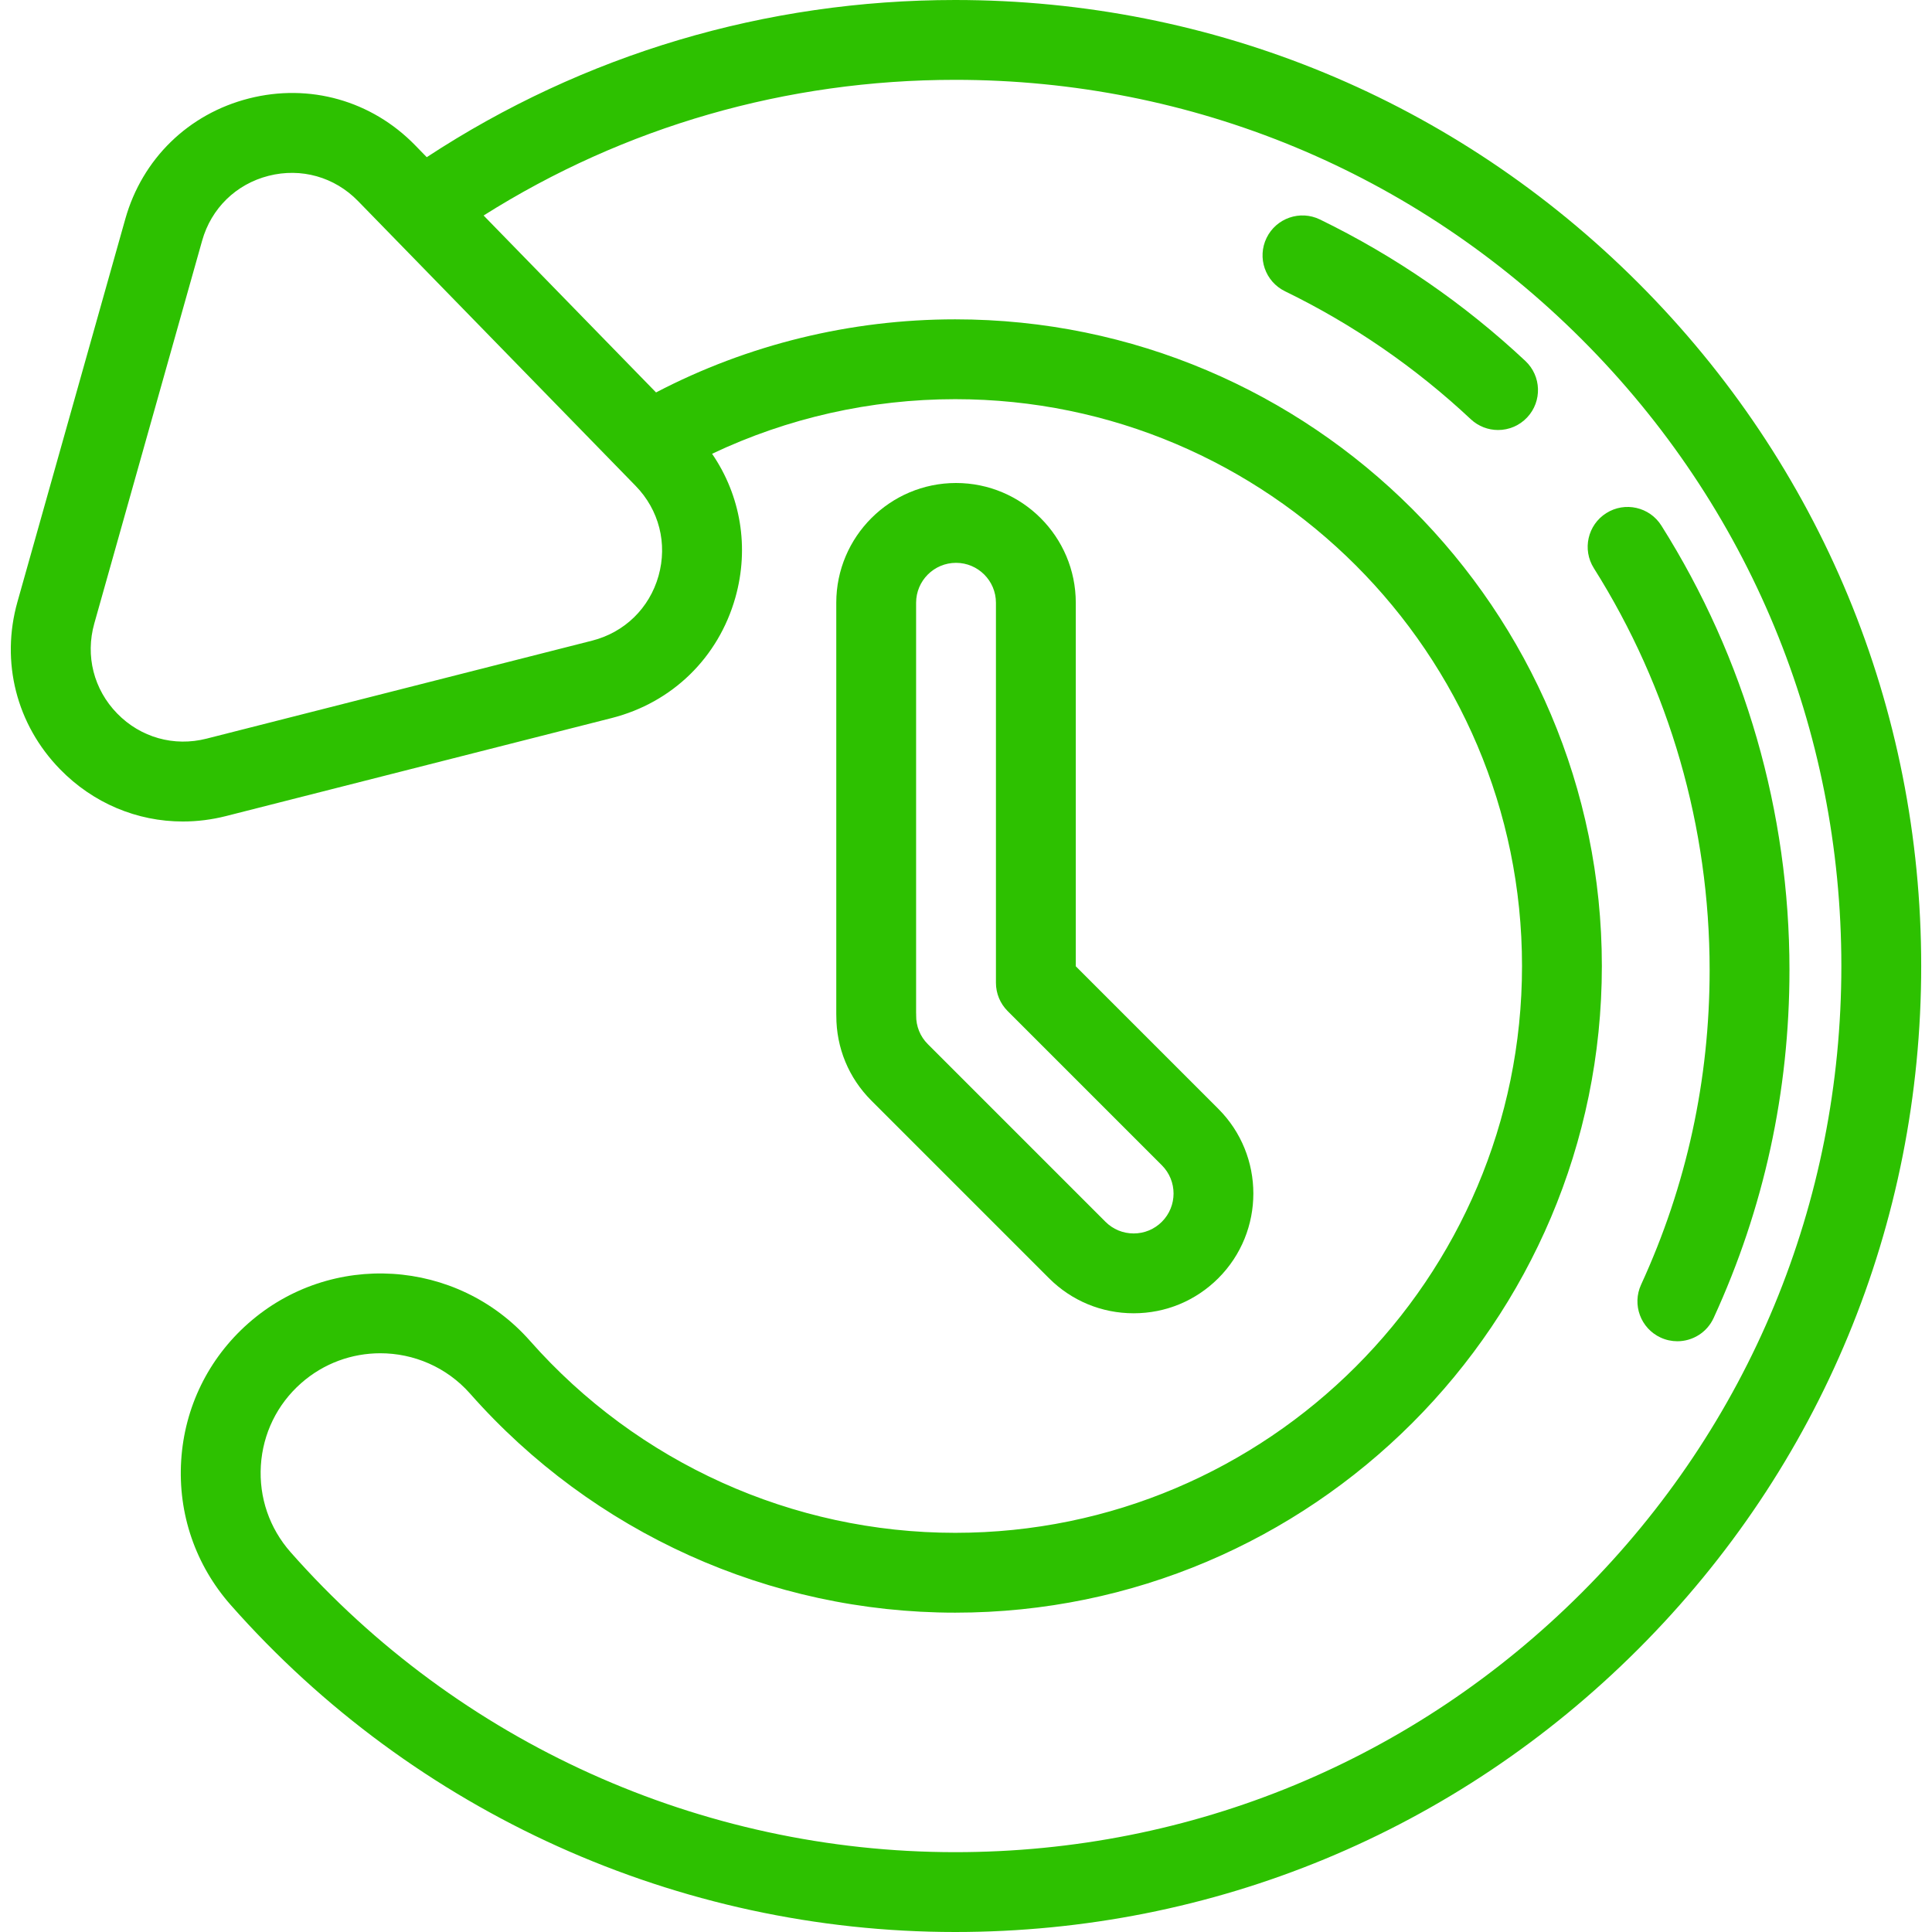
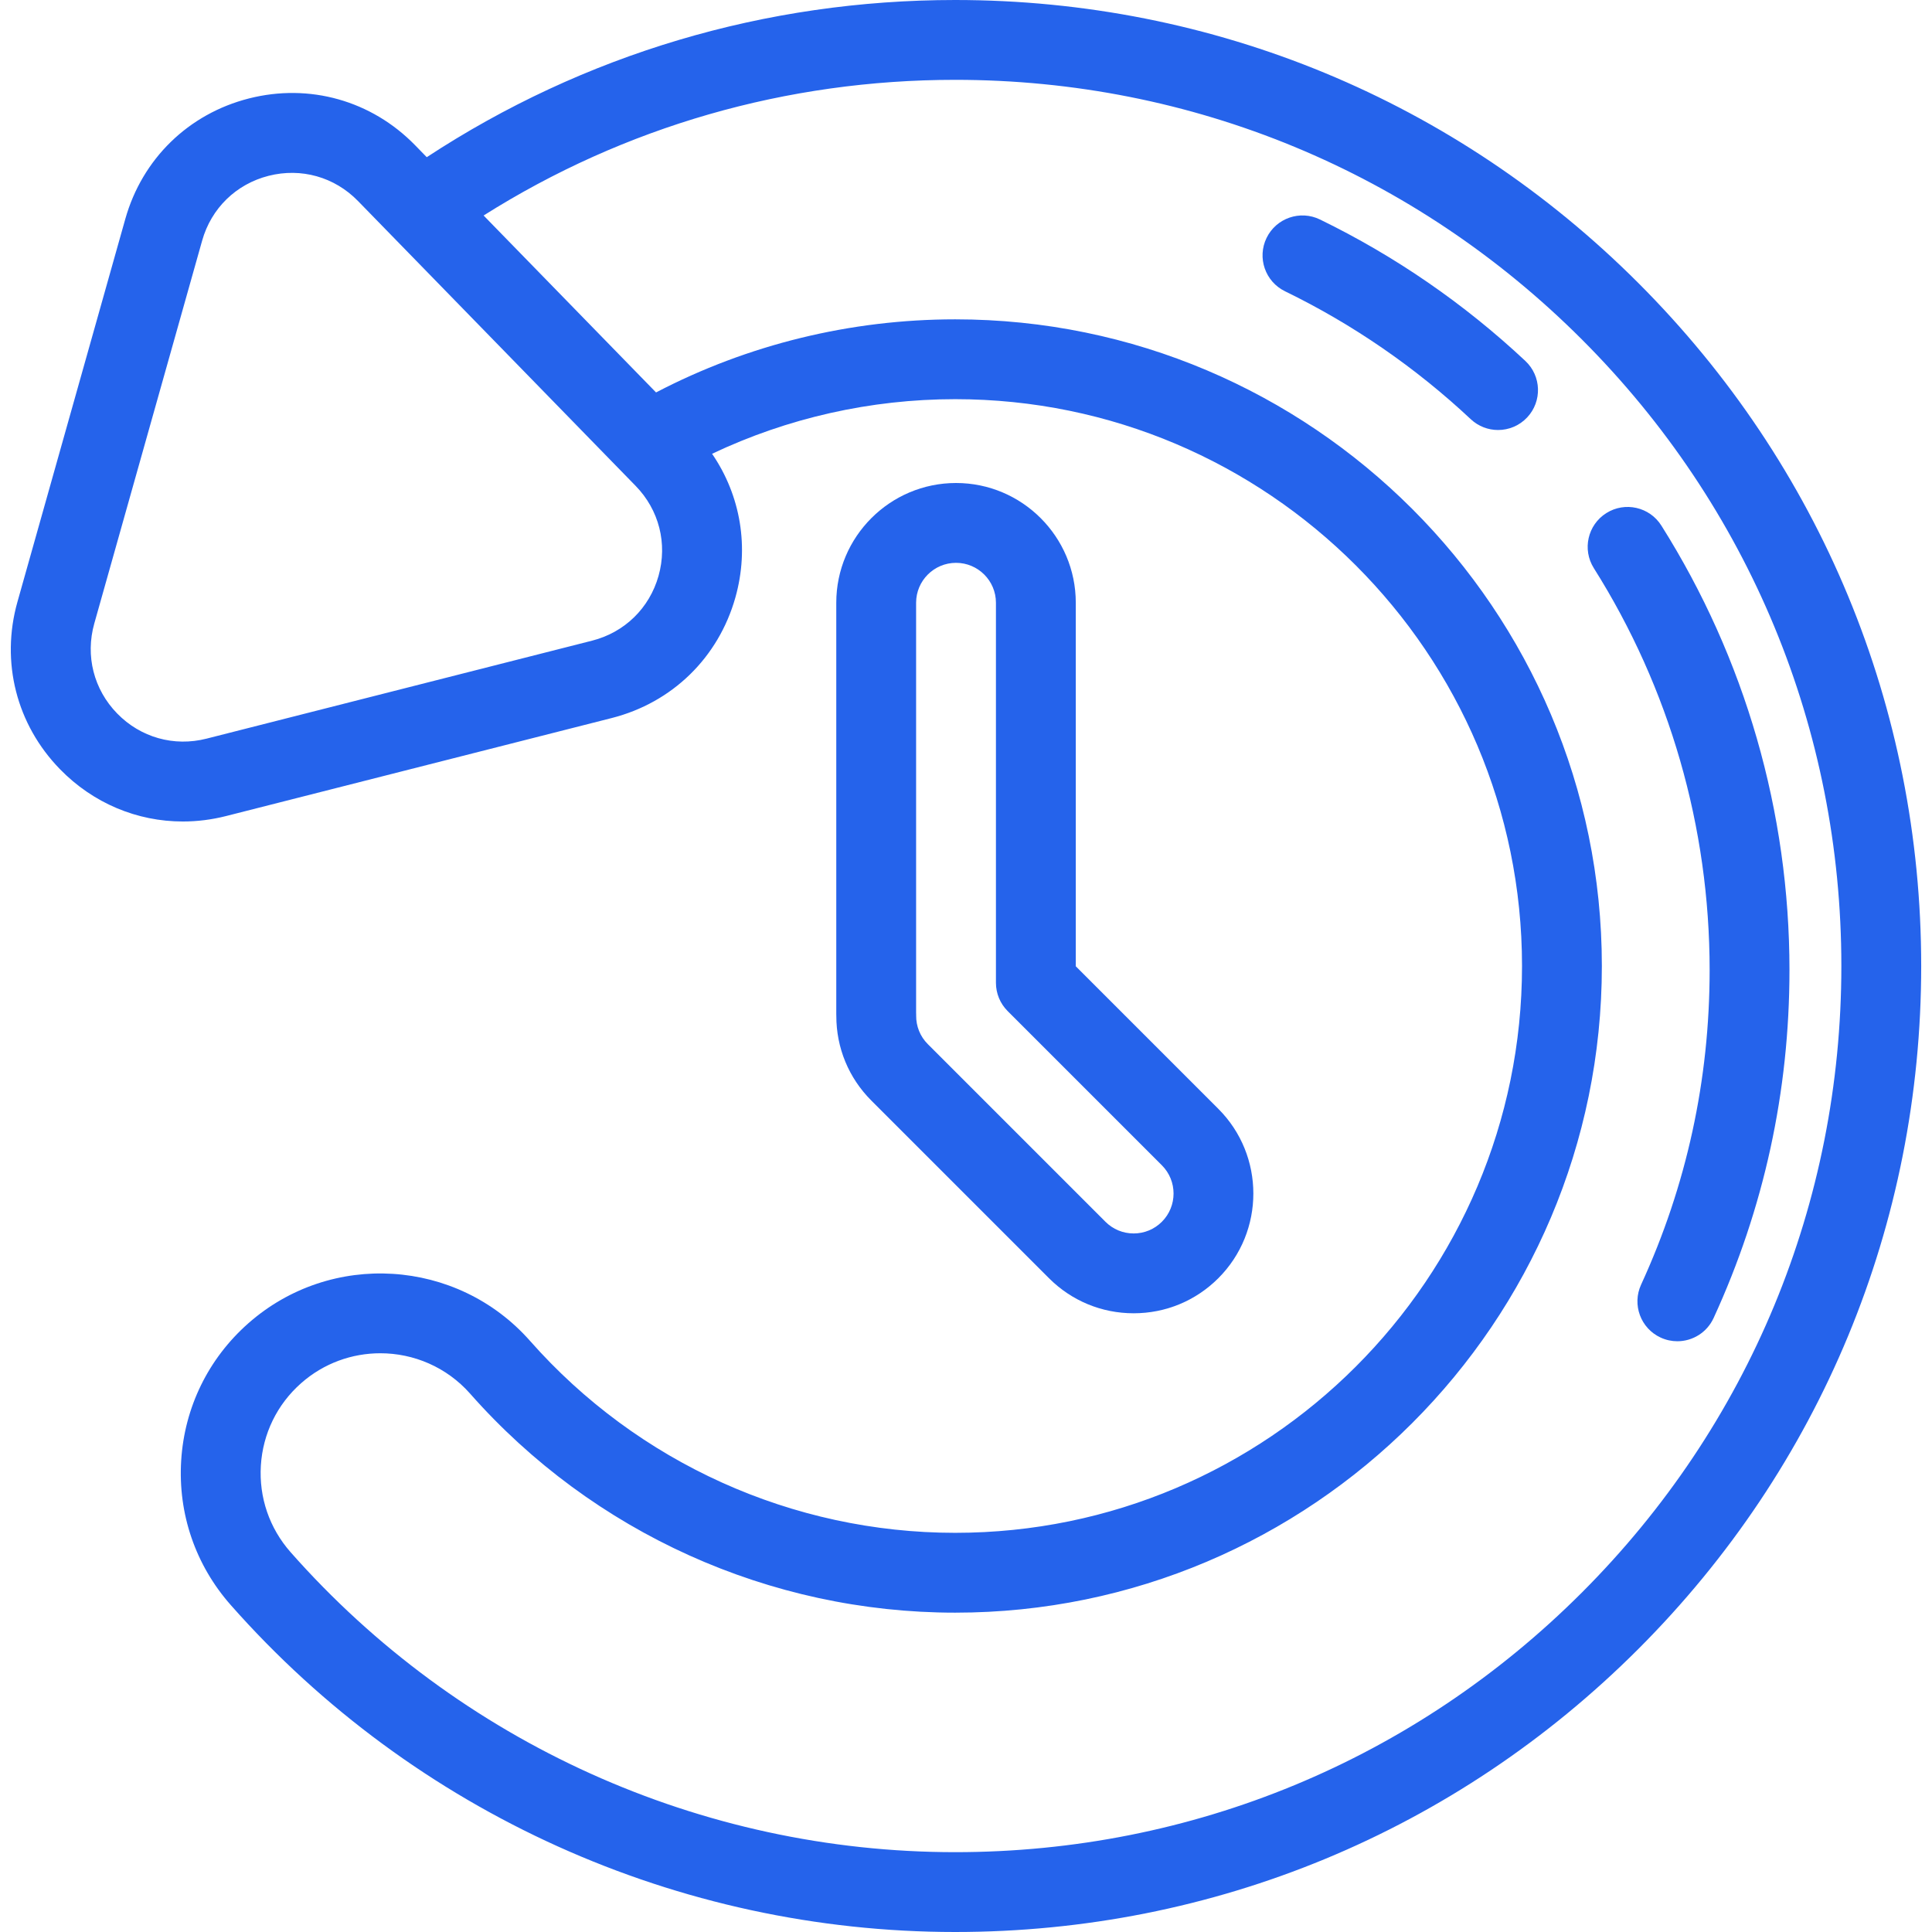
<svg xmlns="http://www.w3.org/2000/svg" version="1.1" id="Layer_1" x="0px" y="0px" viewBox="0 0 484 484" style="enable-background:new 0 0 484 484;" xml:space="preserve">
  <style type="text/css">
	.st0{fill:url(#SVGID_1_);}
</style>
  <linearGradient id="SVGID_1_" gradientUnits="userSpaceOnUse" x1="480.23" y1="128.225" x2="-1.280882e-04" y2="128.225">
-     <stop offset="0" style="stop-color:#2DC100" />
-     <stop offset="1" style="stop-color:#2DC100" />
+     <stop offset="0" style="stop-color:#2563EB" />
+     <stop offset="1" style="stop-color:#2563EB" />
  </linearGradient>
  <g>
    <g>
      <g>
        <g>
          <path class="st0" d="M410.413,70.88C364.706,25.172,303.934,0,239.293,0c-47.493,0-93.076,13.591-132.383,39.378l-2.909-2.985      C93.086,25.194,77.521,20.808,62.366,24.662c-15.155,3.854-26.735,15.14-30.975,30.192L4.369,150.781      c-4.239,15.05-0.255,30.72,10.658,41.917c8.308,8.524,19.31,13.101,30.775,13.101c3.595,0,7.236-0.45,10.854-1.37l96.591-24.548      c15.156-3.852,26.736-15.137,30.978-30.189c3.54-12.562,1.331-25.547-5.836-36.012C197.287,104.713,218.107,100,239.293,100      c78.299,0,142,63.701,142,142s-63.701,142-142,142c-40.717,0-79.54-17.527-106.514-48.087      c-18.243-20.667-49.903-22.642-70.573-4.399c-10.013,8.838-15.985,21.046-16.816,34.376      c-0.831,13.329,3.579,26.185,12.417,36.198C103.753,454.144,169.903,484,239.293,484c64.641,0,125.414-25.172,171.121-70.88      c45.708-45.708,70.88-106.479,70.88-171.12S456.121,116.588,410.413,70.88z M164.975,144.269      c-2.28,8.092-8.506,14.159-16.654,16.23L51.73,185.046c-8.146,2.072-16.513-0.287-22.38-6.307      c-5.867-6.02-8.009-14.444-5.73-22.536l27.023-95.928c2.279-8.092,8.504-14.16,16.652-16.231      c8.15-2.071,16.516,0.286,22.383,6.307l33.072,33.933l32.604,33.454c0.003,0.003,0.006,0.005,0.009,0.008l3.883,3.984      C165.113,127.751,167.255,136.177,164.975,144.269z M396.271,398.978C354.341,440.908,298.592,464,239.293,464      c-63.656,0-124.34-27.39-166.492-75.147c-5.303-6.008-7.948-13.722-7.45-21.719s4.082-15.323,10.089-20.625      c5.695-5.026,12.777-7.494,19.835-7.494c8.313,0,16.589,3.427,22.51,10.133C148.553,384.007,192.841,404,239.293,404      c89.328,0,162-72.673,162-162s-72.673-162-162-162c-26.21,0-51.956,6.312-74.942,18.314l-11.509-11.809l-31.691-32.517      C156.439,31.715,197.037,20,239.293,20c59.299,0,115.048,23.092,156.978,65.022c41.931,41.93,65.022,97.679,65.022,156.978      S438.201,357.047,396.271,398.978z" />
        </g>
      </g>
      <g>
        <path class="st0" d="M420.202,336.007c-1.397,0-2.817-0.294-4.17-0.916c-5.019-2.306-7.217-8.244-4.911-13.262     c11.395-24.793,17.172-51.315,17.172-78.829c0-35.76-10.031-70.57-29.01-100.666c-2.945-4.672-1.547-10.847,3.125-13.792     c4.672-2.948,10.846-1.547,13.793,3.125c20.994,33.294,32.092,71.793,32.092,111.334c0,30.417-6.392,59.749-18.999,87.18     C427.611,333.846,423.987,336.007,420.202,336.007z" />
      </g>
      <g>
        <path class="st0" d="M375.291,107.724c-2.45,0-4.904-0.895-6.834-2.701c-13.866-12.987-29.525-23.772-46.542-32.057     c-4.966-2.418-7.031-8.403-4.614-13.369c2.417-4.965,8.403-7.031,13.368-4.614c18.817,9.162,36.131,21.086,51.46,35.442     c4.031,3.775,4.238,10.104,0.463,14.135C380.623,106.662,377.96,107.724,375.291,107.724z" />
      </g>
    </g>
    <g>
      <path class="st0" d="M284.002,329c-8.014,0-15.548-3.121-21.214-8.787l-44.499-44.5c-5.675-5.675-8.784-13.202-8.776-21.228    c-0.007-0.161-0.011-0.322-0.011-0.485V151c0-16.542,13.458-30,30-30s30,13.458,30,30v91.073l35.714,35.713v0    c11.695,11.697,11.695,30.729,0,42.426C299.55,325.879,292.016,329,284.002,329z M229.502,253.729    c0.006,0.132,0.01,0.263,0.012,0.396c0.001,0.083,0,0.165,0,0.248c-0.035,2.726,1.001,5.283,2.918,7.199l44.499,44.5    c1.889,1.889,4.4,2.929,7.071,2.929s5.183-1.04,7.071-2.929c3.898-3.898,3.898-10.243,0-14.142l-38.643-38.642    c-1.875-1.875-2.929-4.419-2.929-7.071V151c0-5.514-4.486-10-10-10c-5.514,0-10,4.486-10,10V253.729z" />
    </g>
  </g>
</svg>
